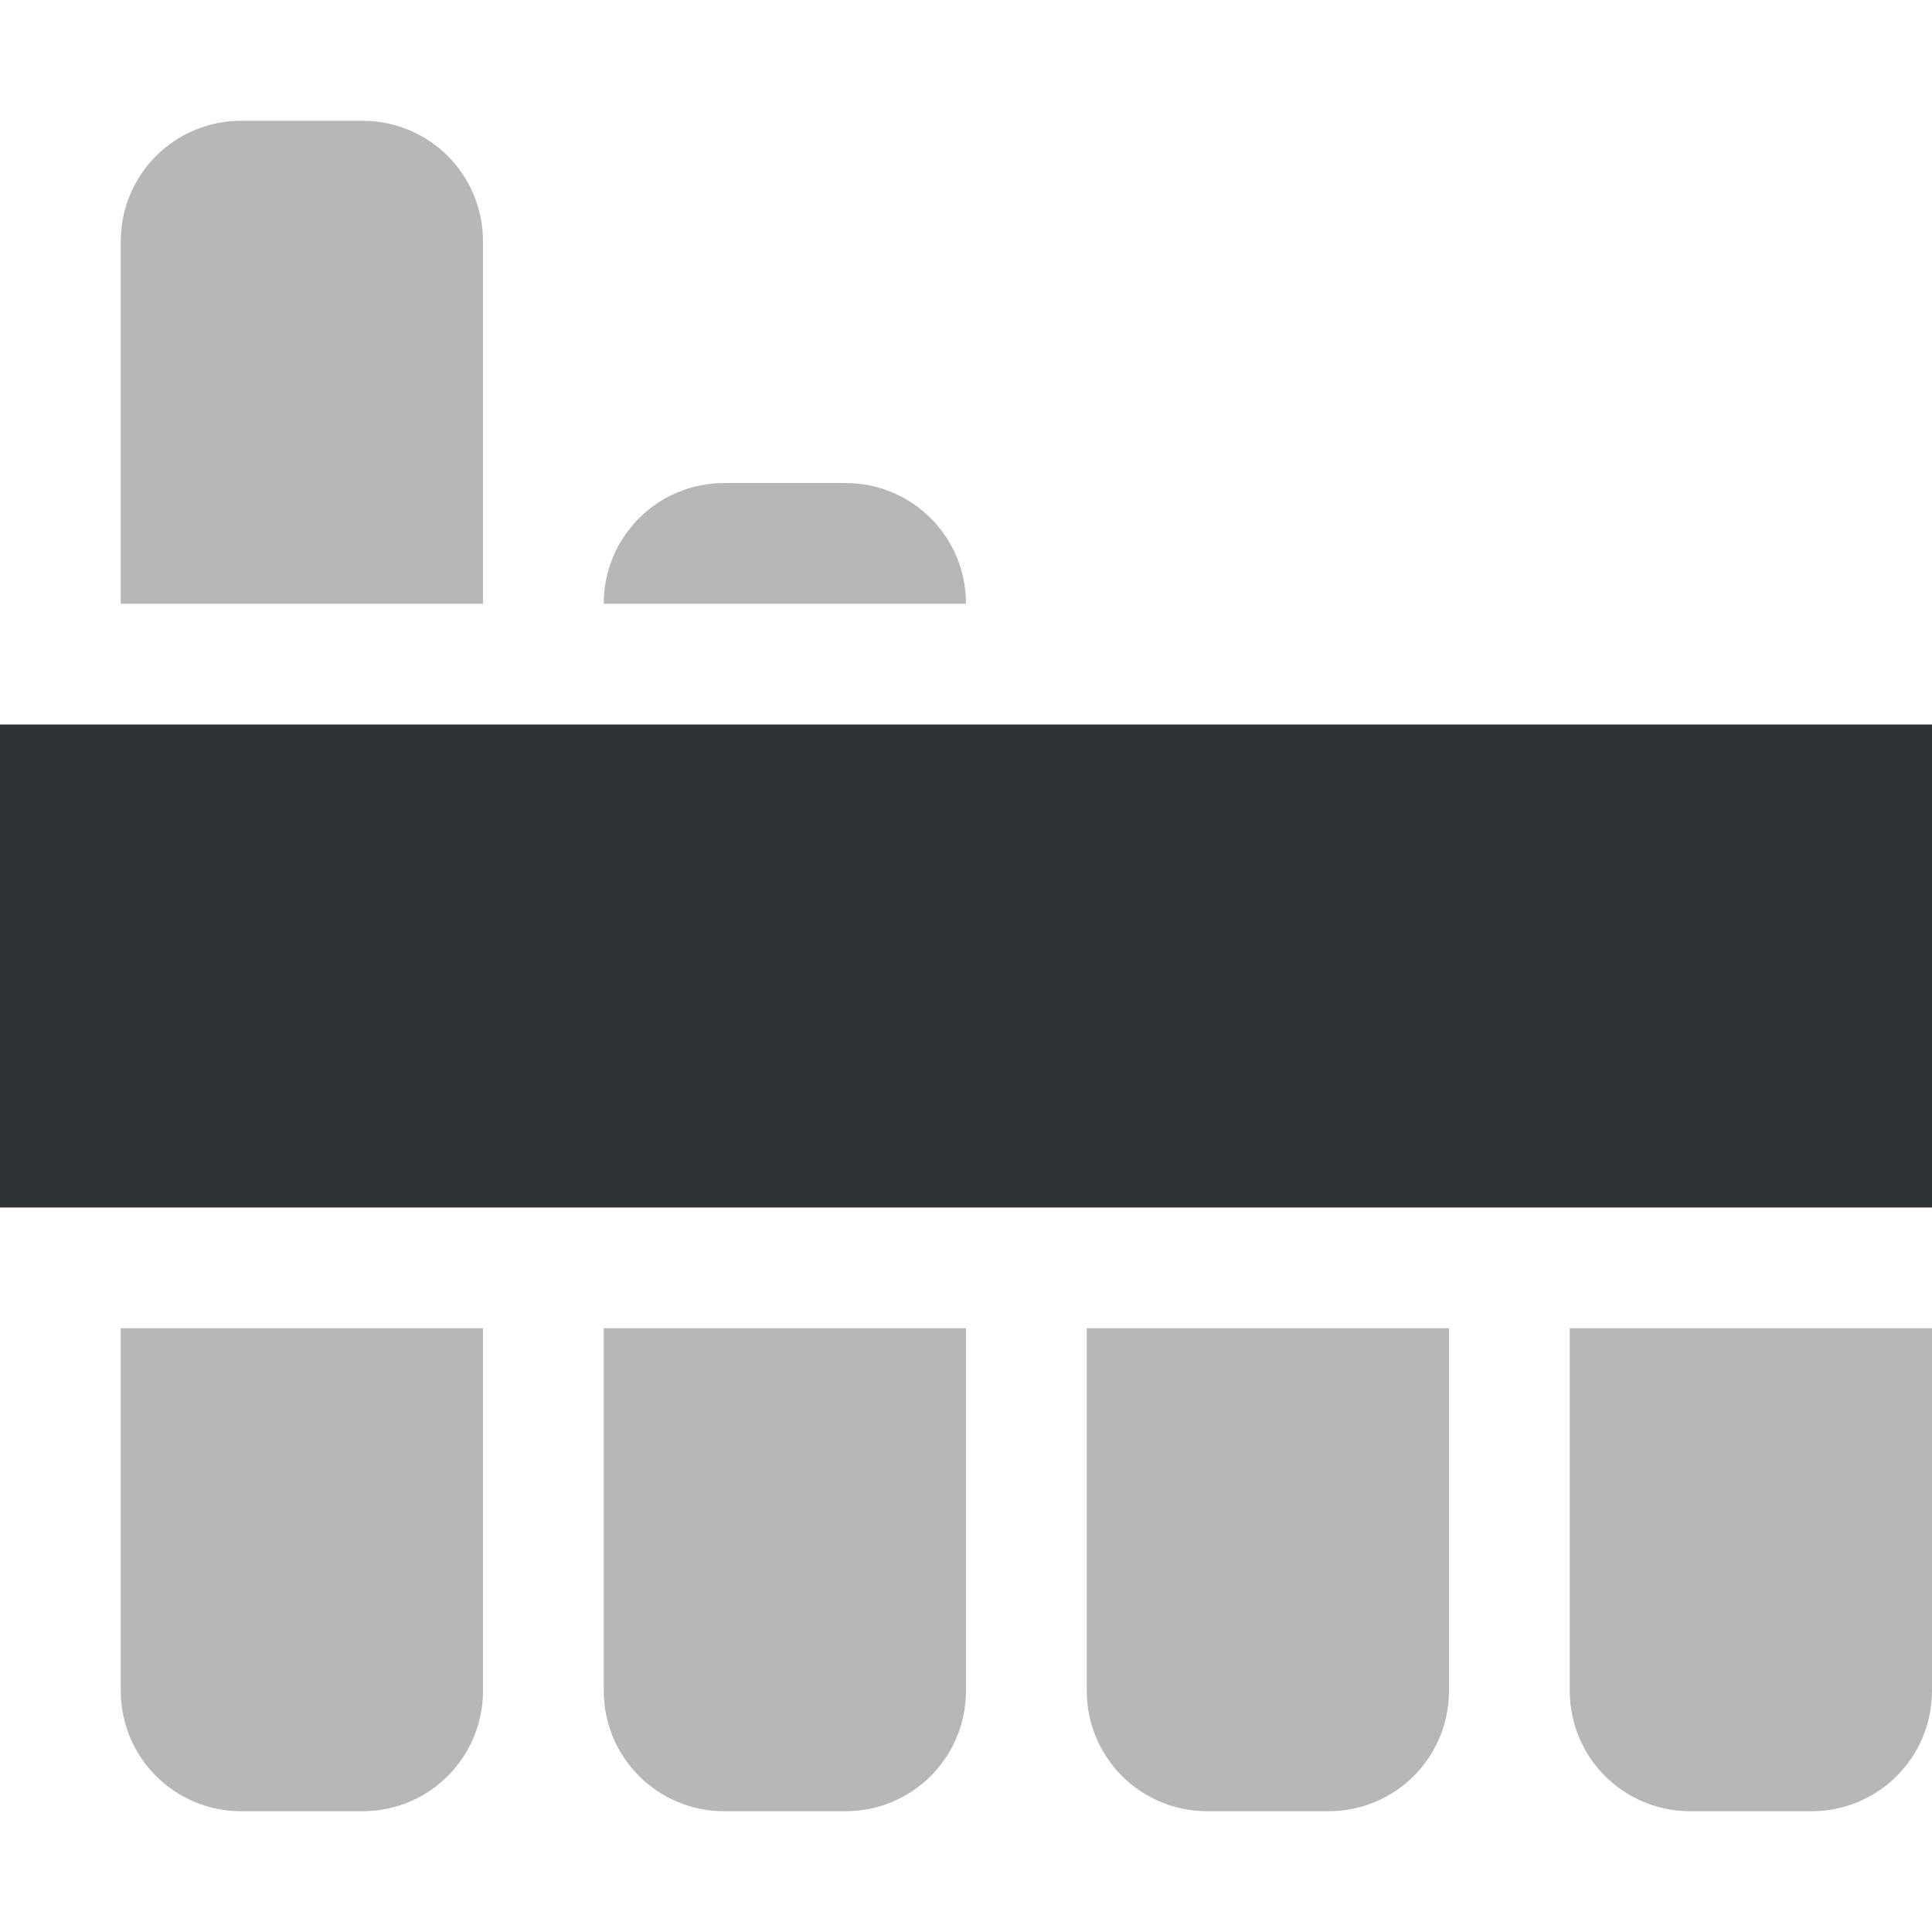
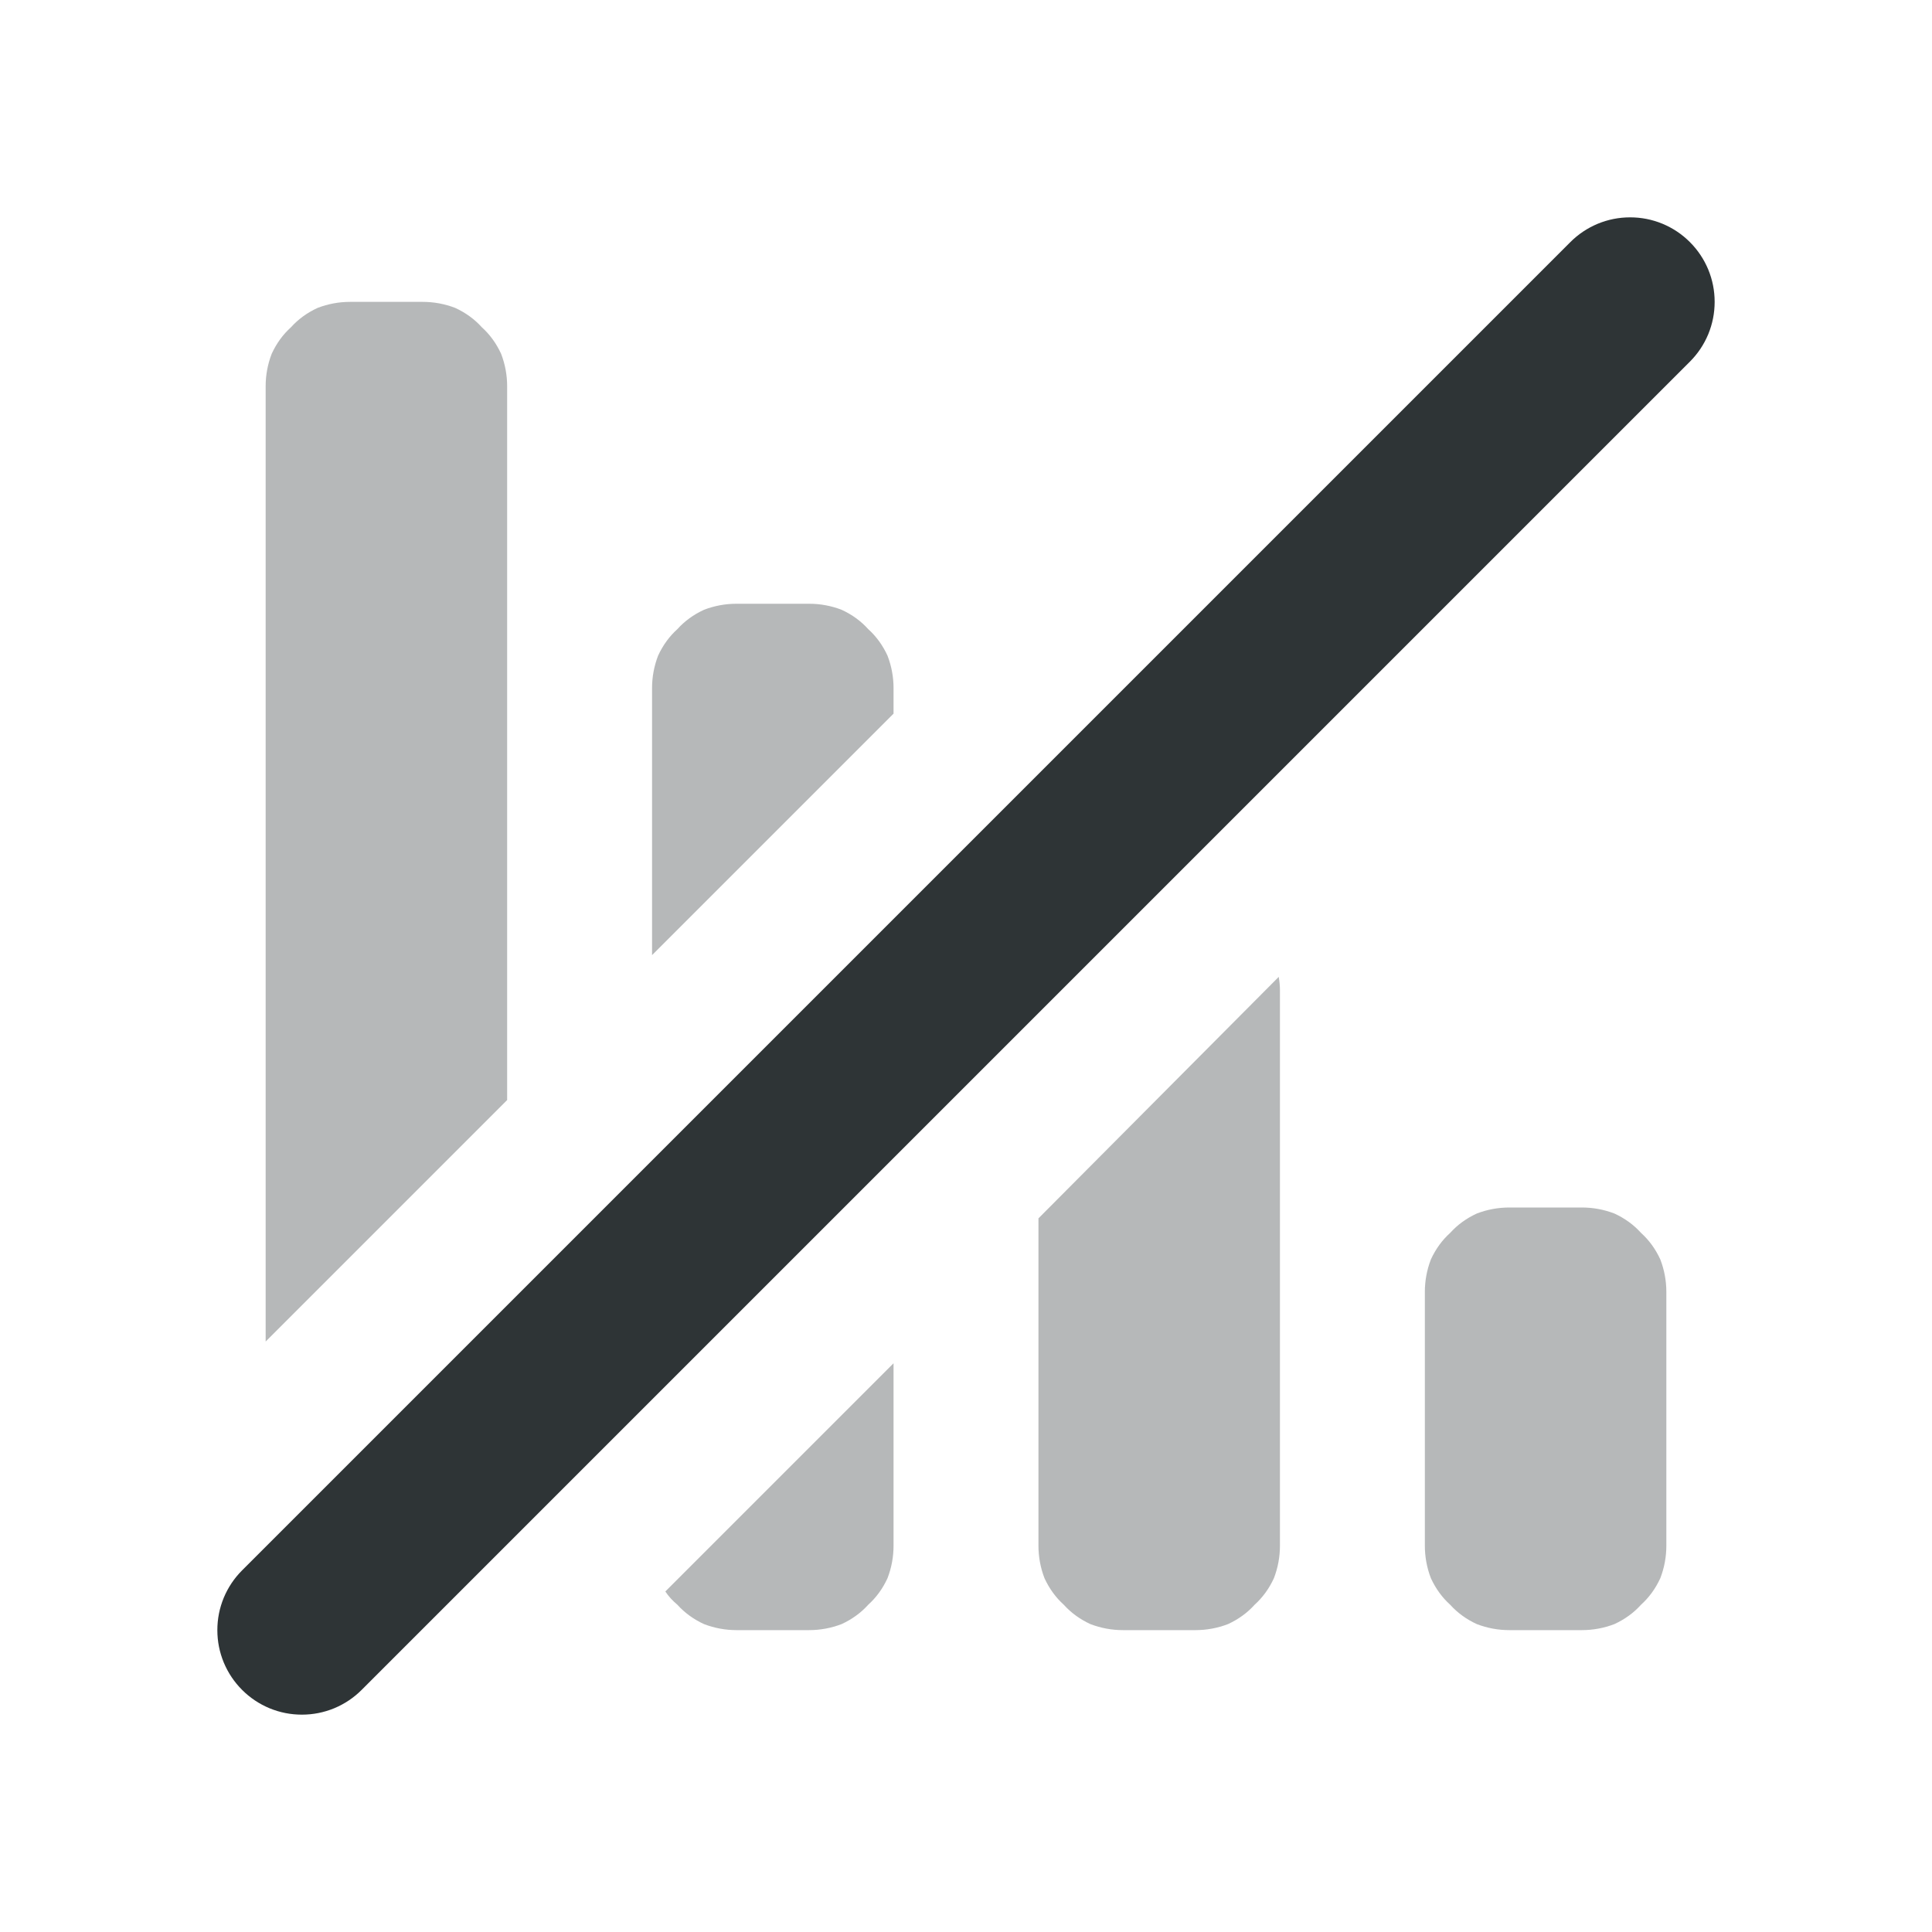
- <svg xmlns="http://www.w3.org/2000/svg" width="16px" height="16px" viewBox="0 0 16 16">
-   <path d="M3 1c.555 0 1 .445 1 1v3H1V2c0-.555.445-1 1-1zm4 3c.555 0 1 .445 1 1H5c0-.555.445-1 1-1zm9 7v3c0 .555-.445 1-1 1h-1c-.555 0-1-.445-1-1v-3zm-4 0v3c0 .555-.445 1-1 1h-1c-.555 0-1-.445-1-1v-3zm-4 0v3c0 .555-.445 1-1 1H6c-.555 0-1-.445-1-1v-3zm-4 0v3c0 .555-.445 1-1 1H2c-.555 0-1-.445-1-1v-3zm0 0" fill="#2e3434" fill-opacity=".349" />
-   <path d="m16 6h-16v4h16z" fill="#2e3436" />
+ <svg xmlns="http://www.w3.org/2000/svg" width="16" height="16" viewBox="0 0 16 16">
+   <path fill="#2e3436" d="M13.005,2.005 L2.005,13.005 Q1.907,13.103 1.853,13.232 Q1.8,13.361 1.8,13.5 Q1.8,13.639 1.853,13.768 Q1.907,13.897 2.005,13.995 Q2.103,14.093 2.232,14.147 Q2.361,14.2 2.5,14.2 Q2.639,14.2 2.768,14.147 Q2.897,14.093 2.995,13.995 L13.995,2.995 Q14.093,2.897 14.147,2.768 Q14.2,2.639 14.2,2.5 Q14.2,2.361 14.147,2.232 Q14.093,2.103 13.995,2.005 Q13.897,1.907 13.768,1.853 Q13.639,1.8 13.5,1.8 Q13.361,1.8 13.232,1.853 Q13.103,1.907 13.005,2.005 Z" />
+   <path fill="#2e3436" opacity="0.35" d="M2.2,11.11 L4.2,9.11 L4.2,3.2 Q4.2,3.06 4.15,2.93 Q4.09,2.8 3.99,2.71 Q3.9,2.61 3.77,2.55 Q3.64,2.5 3.5,2.5 L2.9,2.5 Q2.76,2.5 2.63,2.55 Q2.5,2.61 2.41,2.71 Q2.31,2.8 2.25,2.93 Q2.2,3.06 2.2,3.2 Z M10.6,12.8 L10.6,8.2 Q10.6,8.15 10.59,8.09 L8.6,10.09 L8.6,12.8 Q8.6,12.94 8.65,13.07 Q8.71,13.2 8.81,13.29 Q8.9,13.39 9.03,13.45 Q9.16,13.5 9.3,13.5 L9.9,13.5 Q10.04,13.5 10.17,13.45 Q10.3,13.39 10.39,13.29 Q10.49,13.2 10.55,13.07 Q10.6,12.94 10.6,12.8 Z M13.8,12.8 L13.8,10.7 Q13.8,10.56 13.75,10.43 Q13.69,10.3 13.59,10.21 Q13.5,10.11 13.37,10.05 Q13.24,10 13.1,10 L12.5,10 Q12.36,10 12.23,10.05 Q12.1,10.11 12.01,10.21 Q11.91,10.3 11.85,10.43 Q11.8,10.56 11.8,10.7 L11.8,12.8 Q11.8,12.94 11.85,13.07 Q11.91,13.2 12.01,13.29 Q12.1,13.39 12.23,13.45 Q12.36,13.5 12.5,13.5 L13.1,13.5 Q13.24,13.5 13.37,13.45 Q13.5,13.39 13.59,13.29 Q13.69,13.2 13.75,13.07 Q13.8,12.94 13.8,12.8 Z M5.4,7.91 L7.4,5.91 L7.4,5.7 Q7.4,5.56 7.35,5.43 Q7.29,5.3 7.19,5.21 Q7.1,5.11 6.97,5.05 Q6.84,5 6.7,5 L6.1,5 Q5.96,5 5.83,5.05 Q5.7,5.11 5.61,5.21 Q5.51,5.3 5.45,5.43 Q5.4,5.56 5.4,5.7 Z M7.4,12.8 L7.4,11.29 L5.51,13.18 Q5.55,13.24 5.61,13.29 Q5.7,13.39 5.83,13.45 Q5.96,13.5 6.1,13.5 L6.7,13.5 Q6.84,13.5 6.97,13.45 Q7.1,13.39 7.19,13.29 Q7.29,13.2 7.35,13.07 Q7.4,12.94 7.4,12.8 Z" />
</svg>
